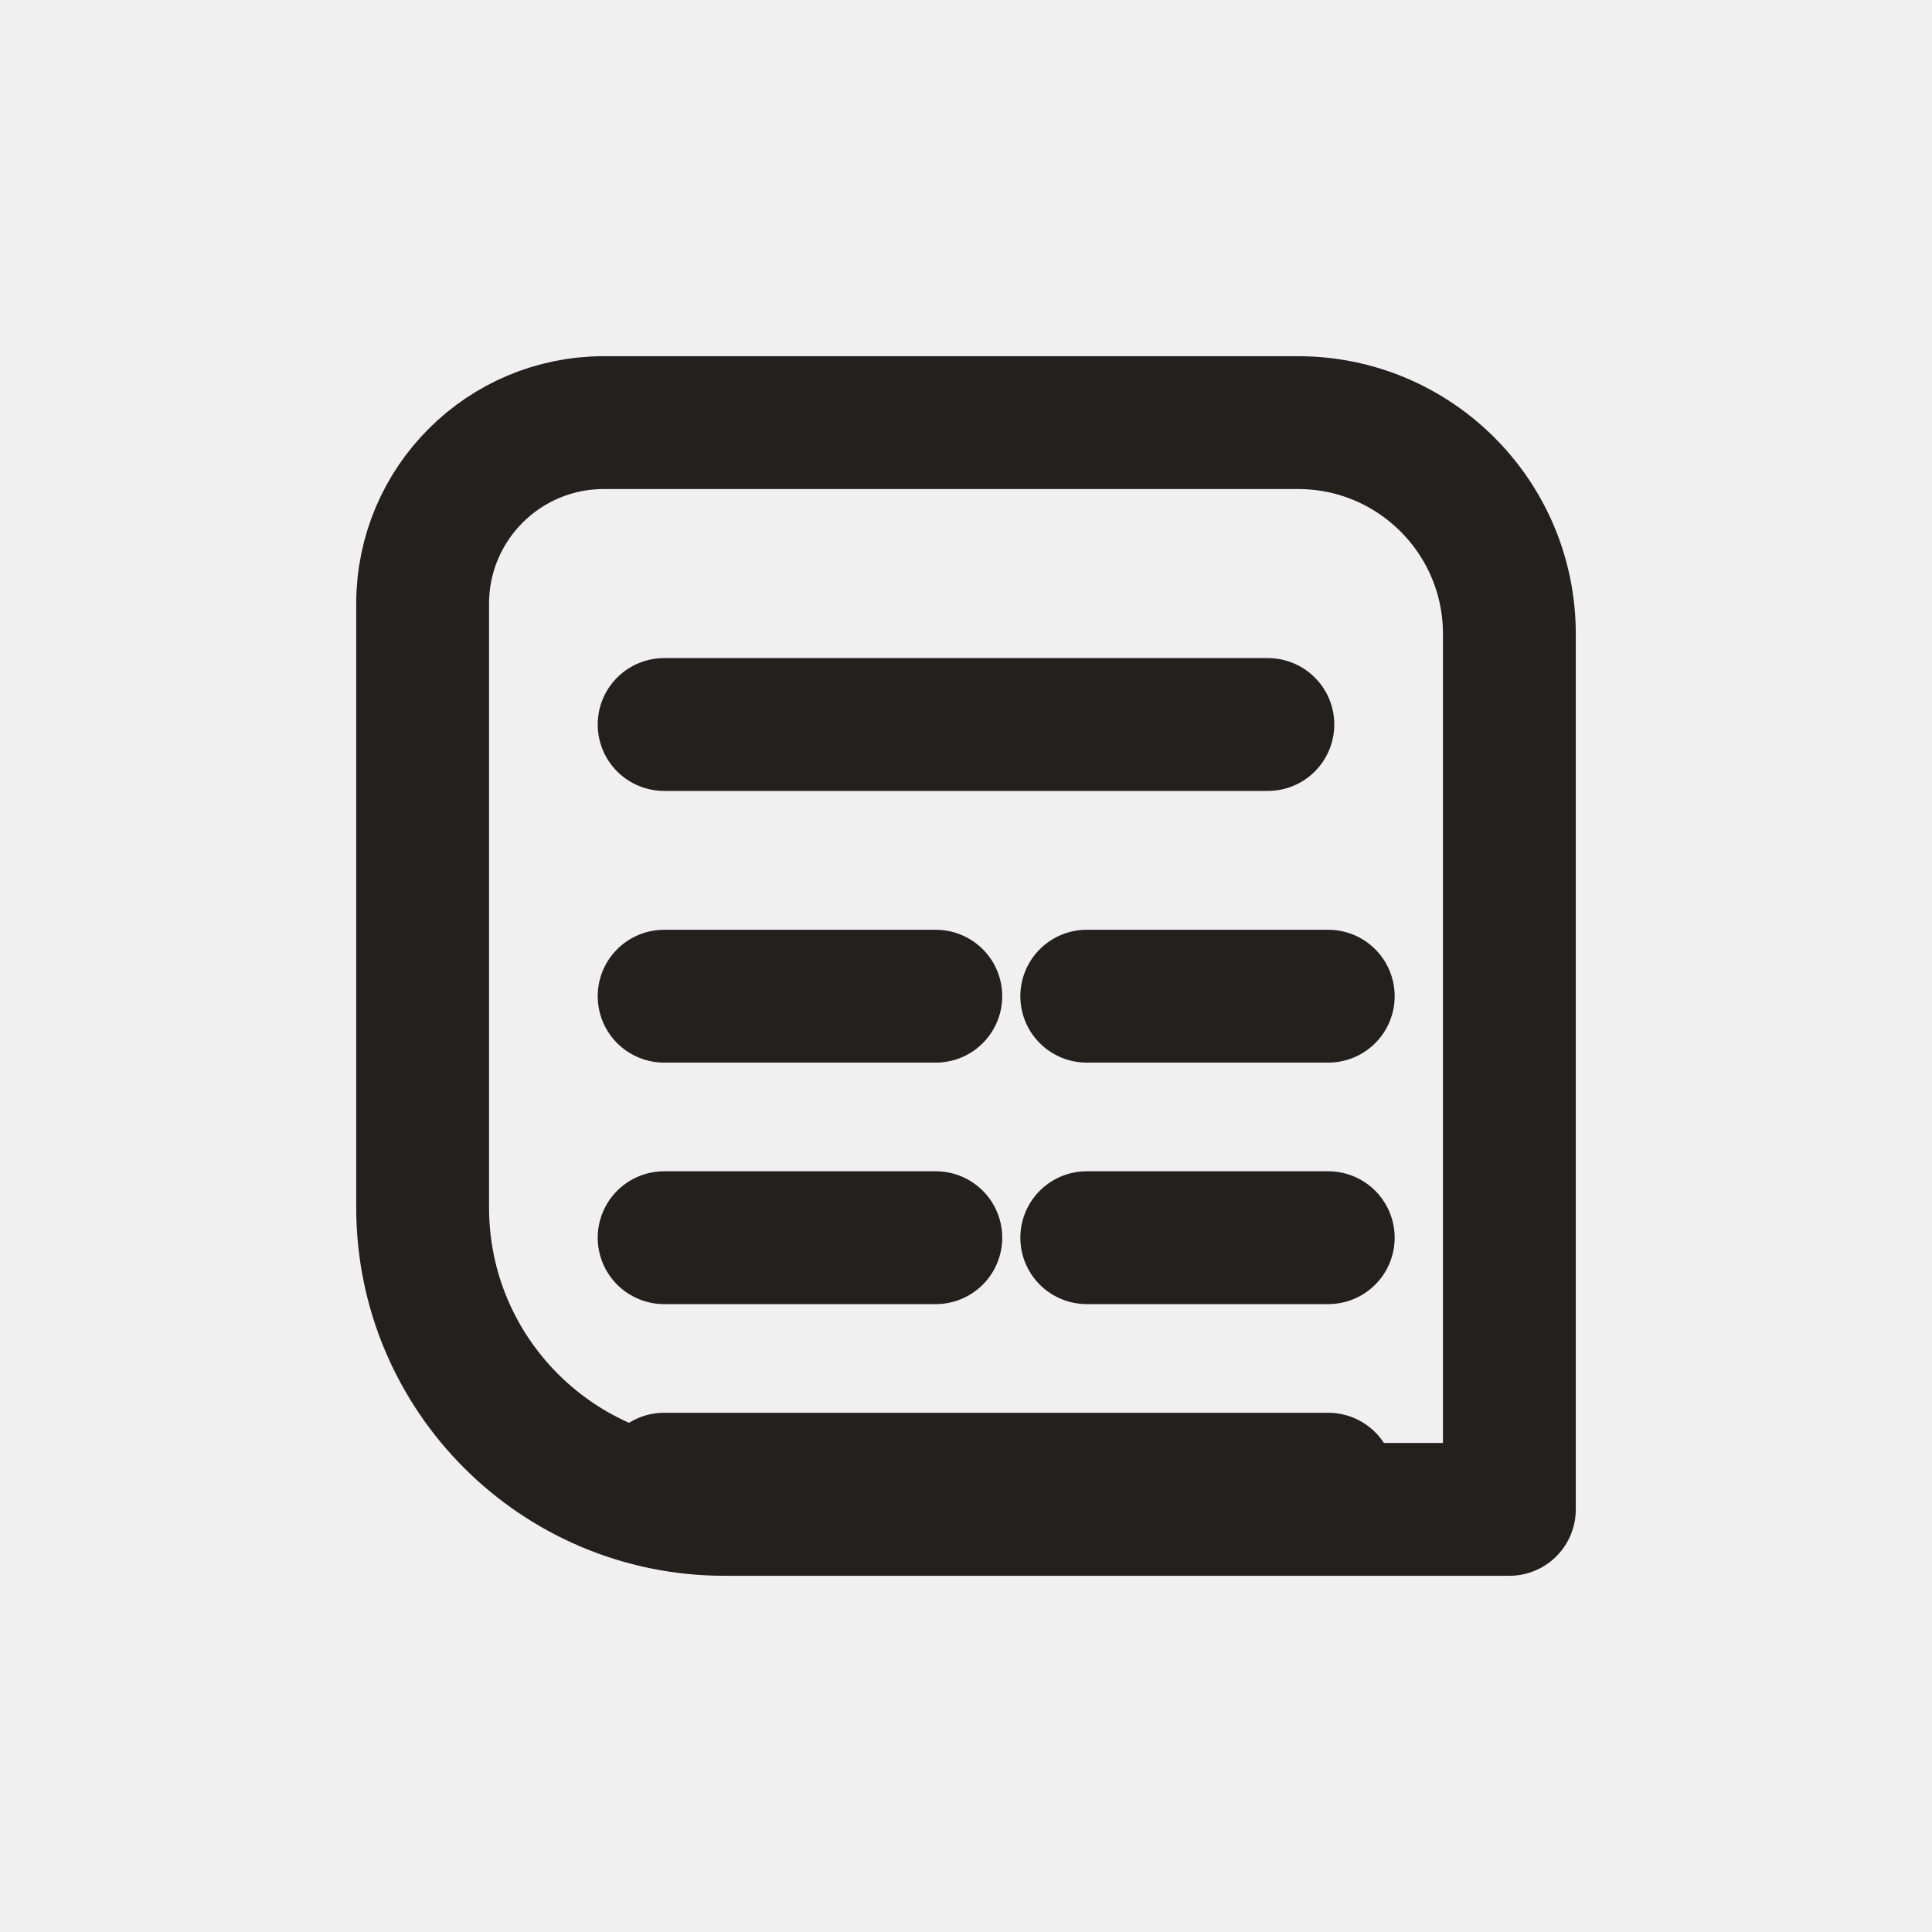
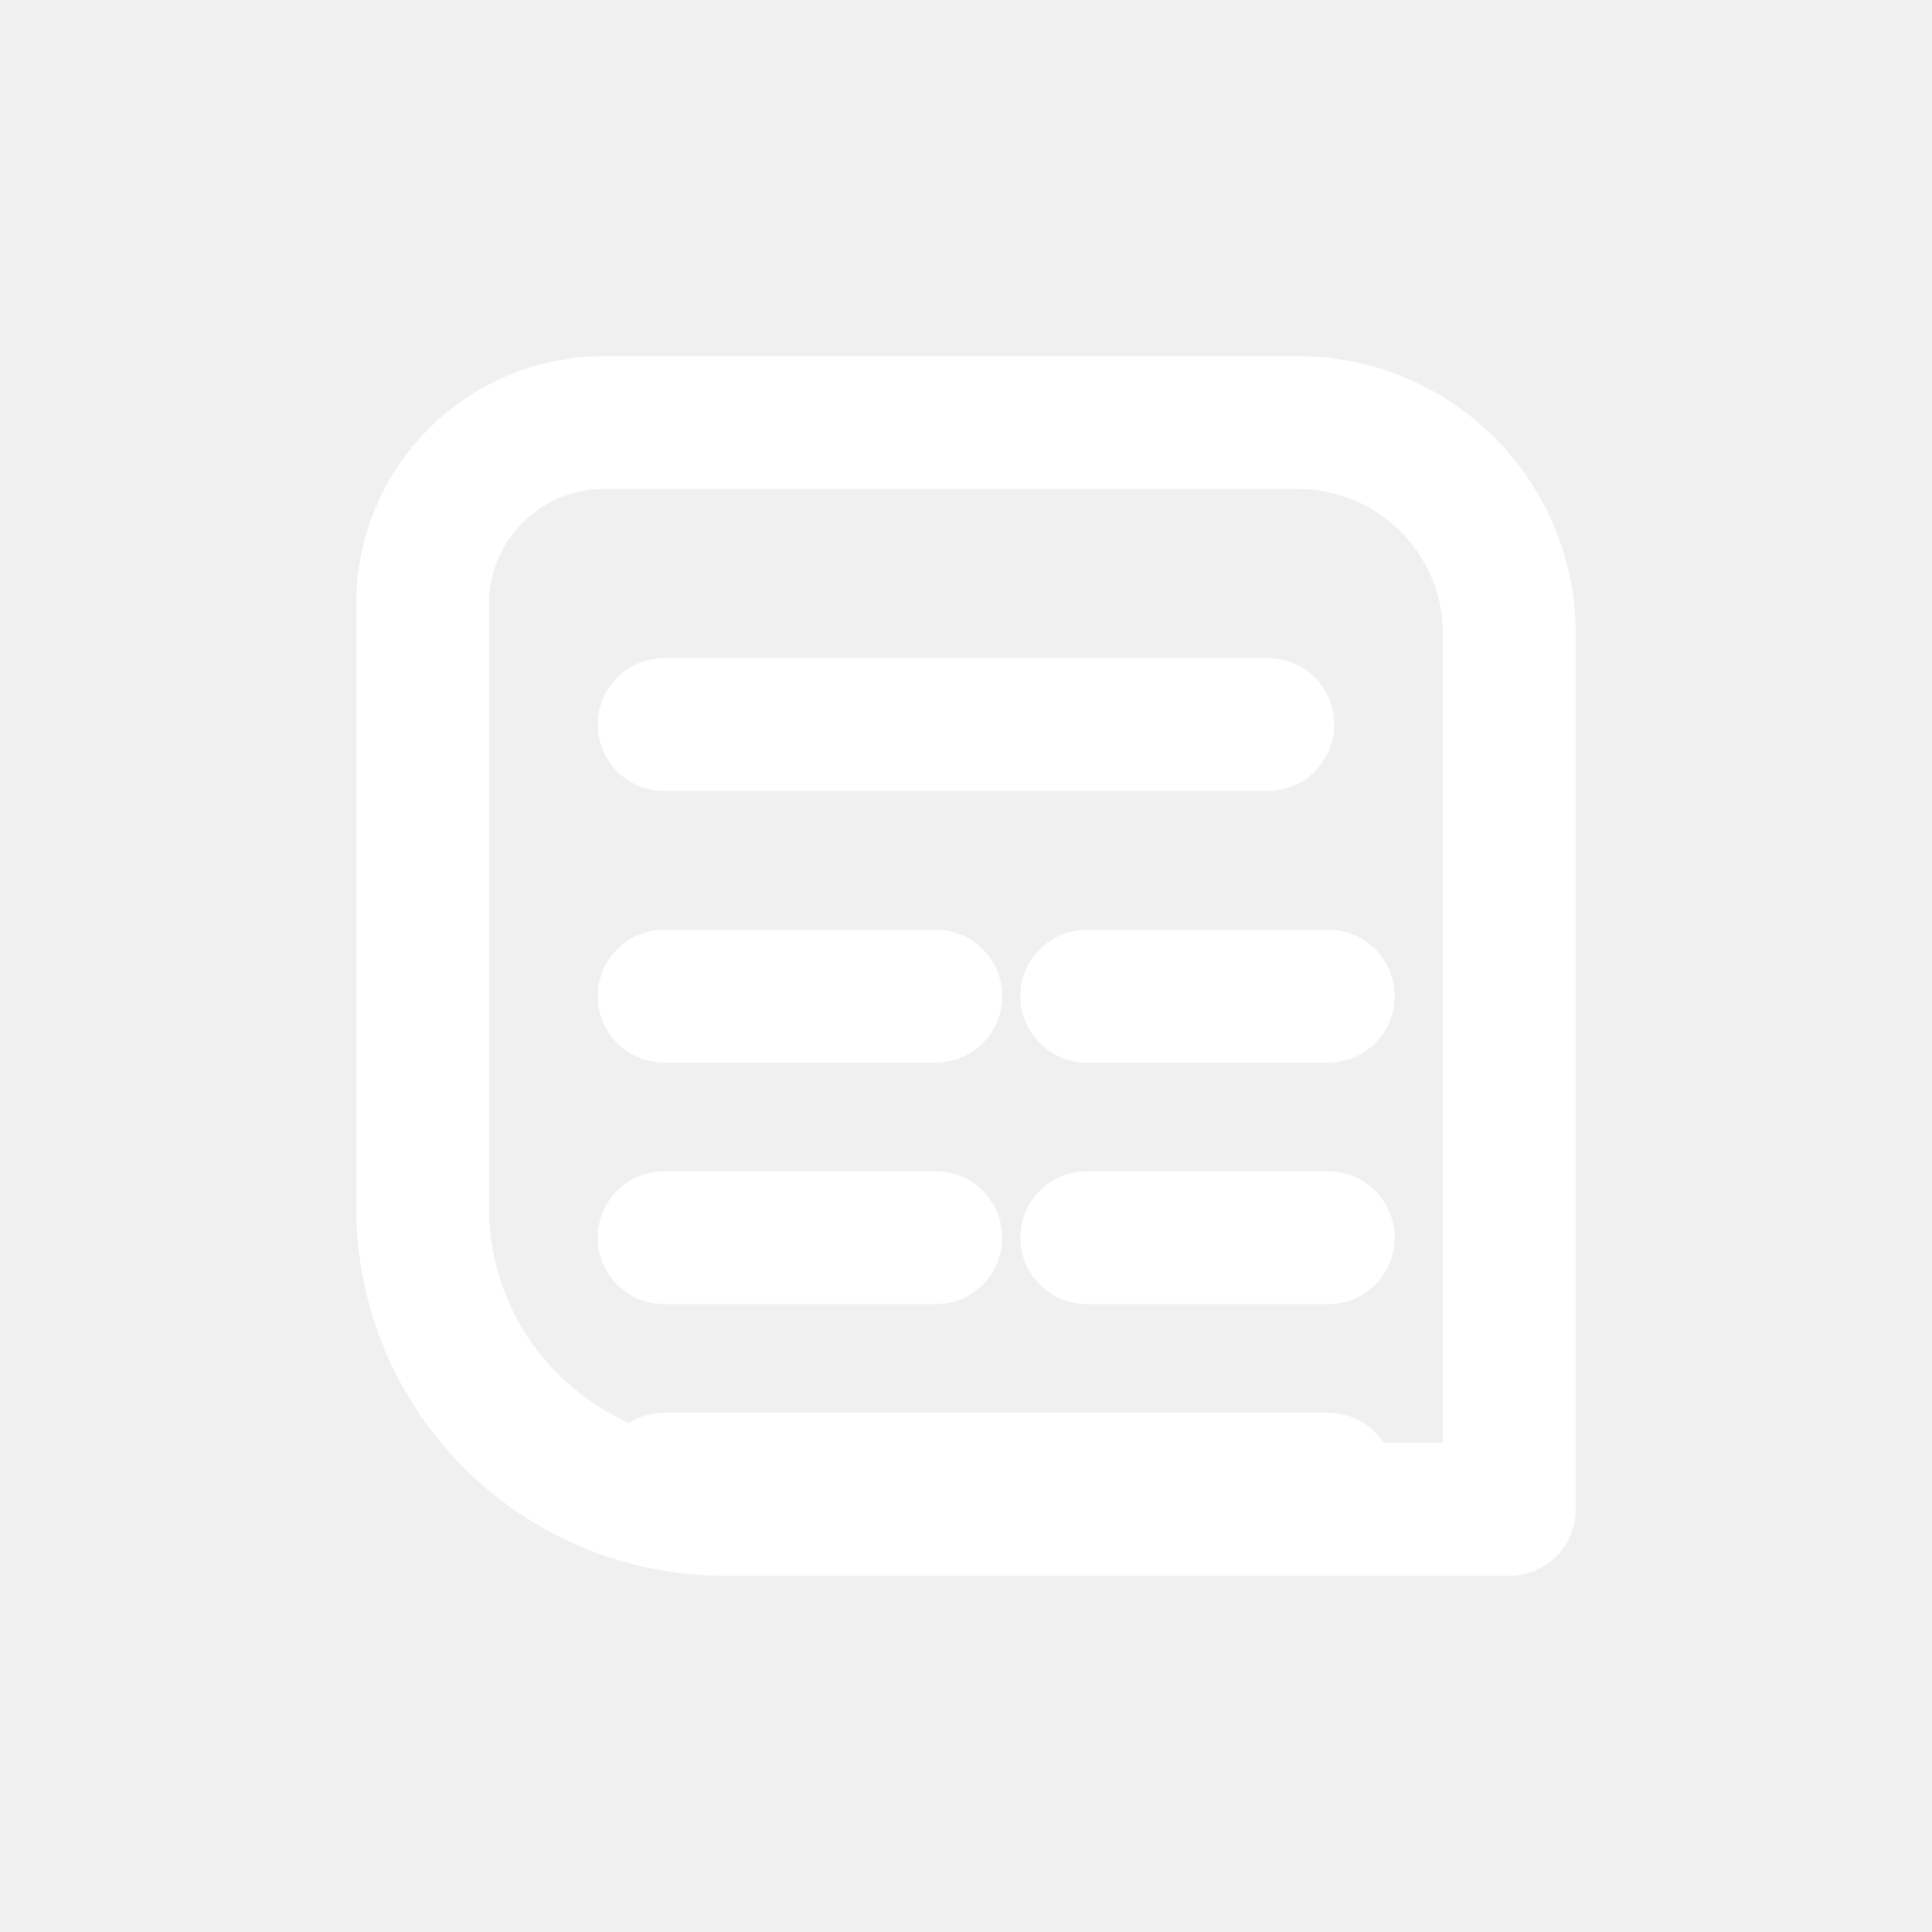
<svg xmlns="http://www.w3.org/2000/svg" viewBox="0 0 32 32" fill="none">
-   <g stroke="#23211D" stroke-width="2.2" stroke-linecap="round" stroke-linejoin="round">
+   <g stroke="#FFFFFF" stroke-width="2.2" stroke-linecap="round" stroke-linejoin="round">
    <path d="M10 7h11.5A3.5 3.5 0 0 1 25 10.5V25H12a5 5 0 0 1-5-5V10a3 3 0 0 1 3-3Z" />
    <path d="M11 12h10" />
    <path d="M11 16.5h4.5" />
    <path d="M18 16.5h4" />
    <path d="M11 20.5h4.5" />
    <path d="M18 20.5h4" />
    <path d="M11 24.5h11" />
  </g>
</svg>
